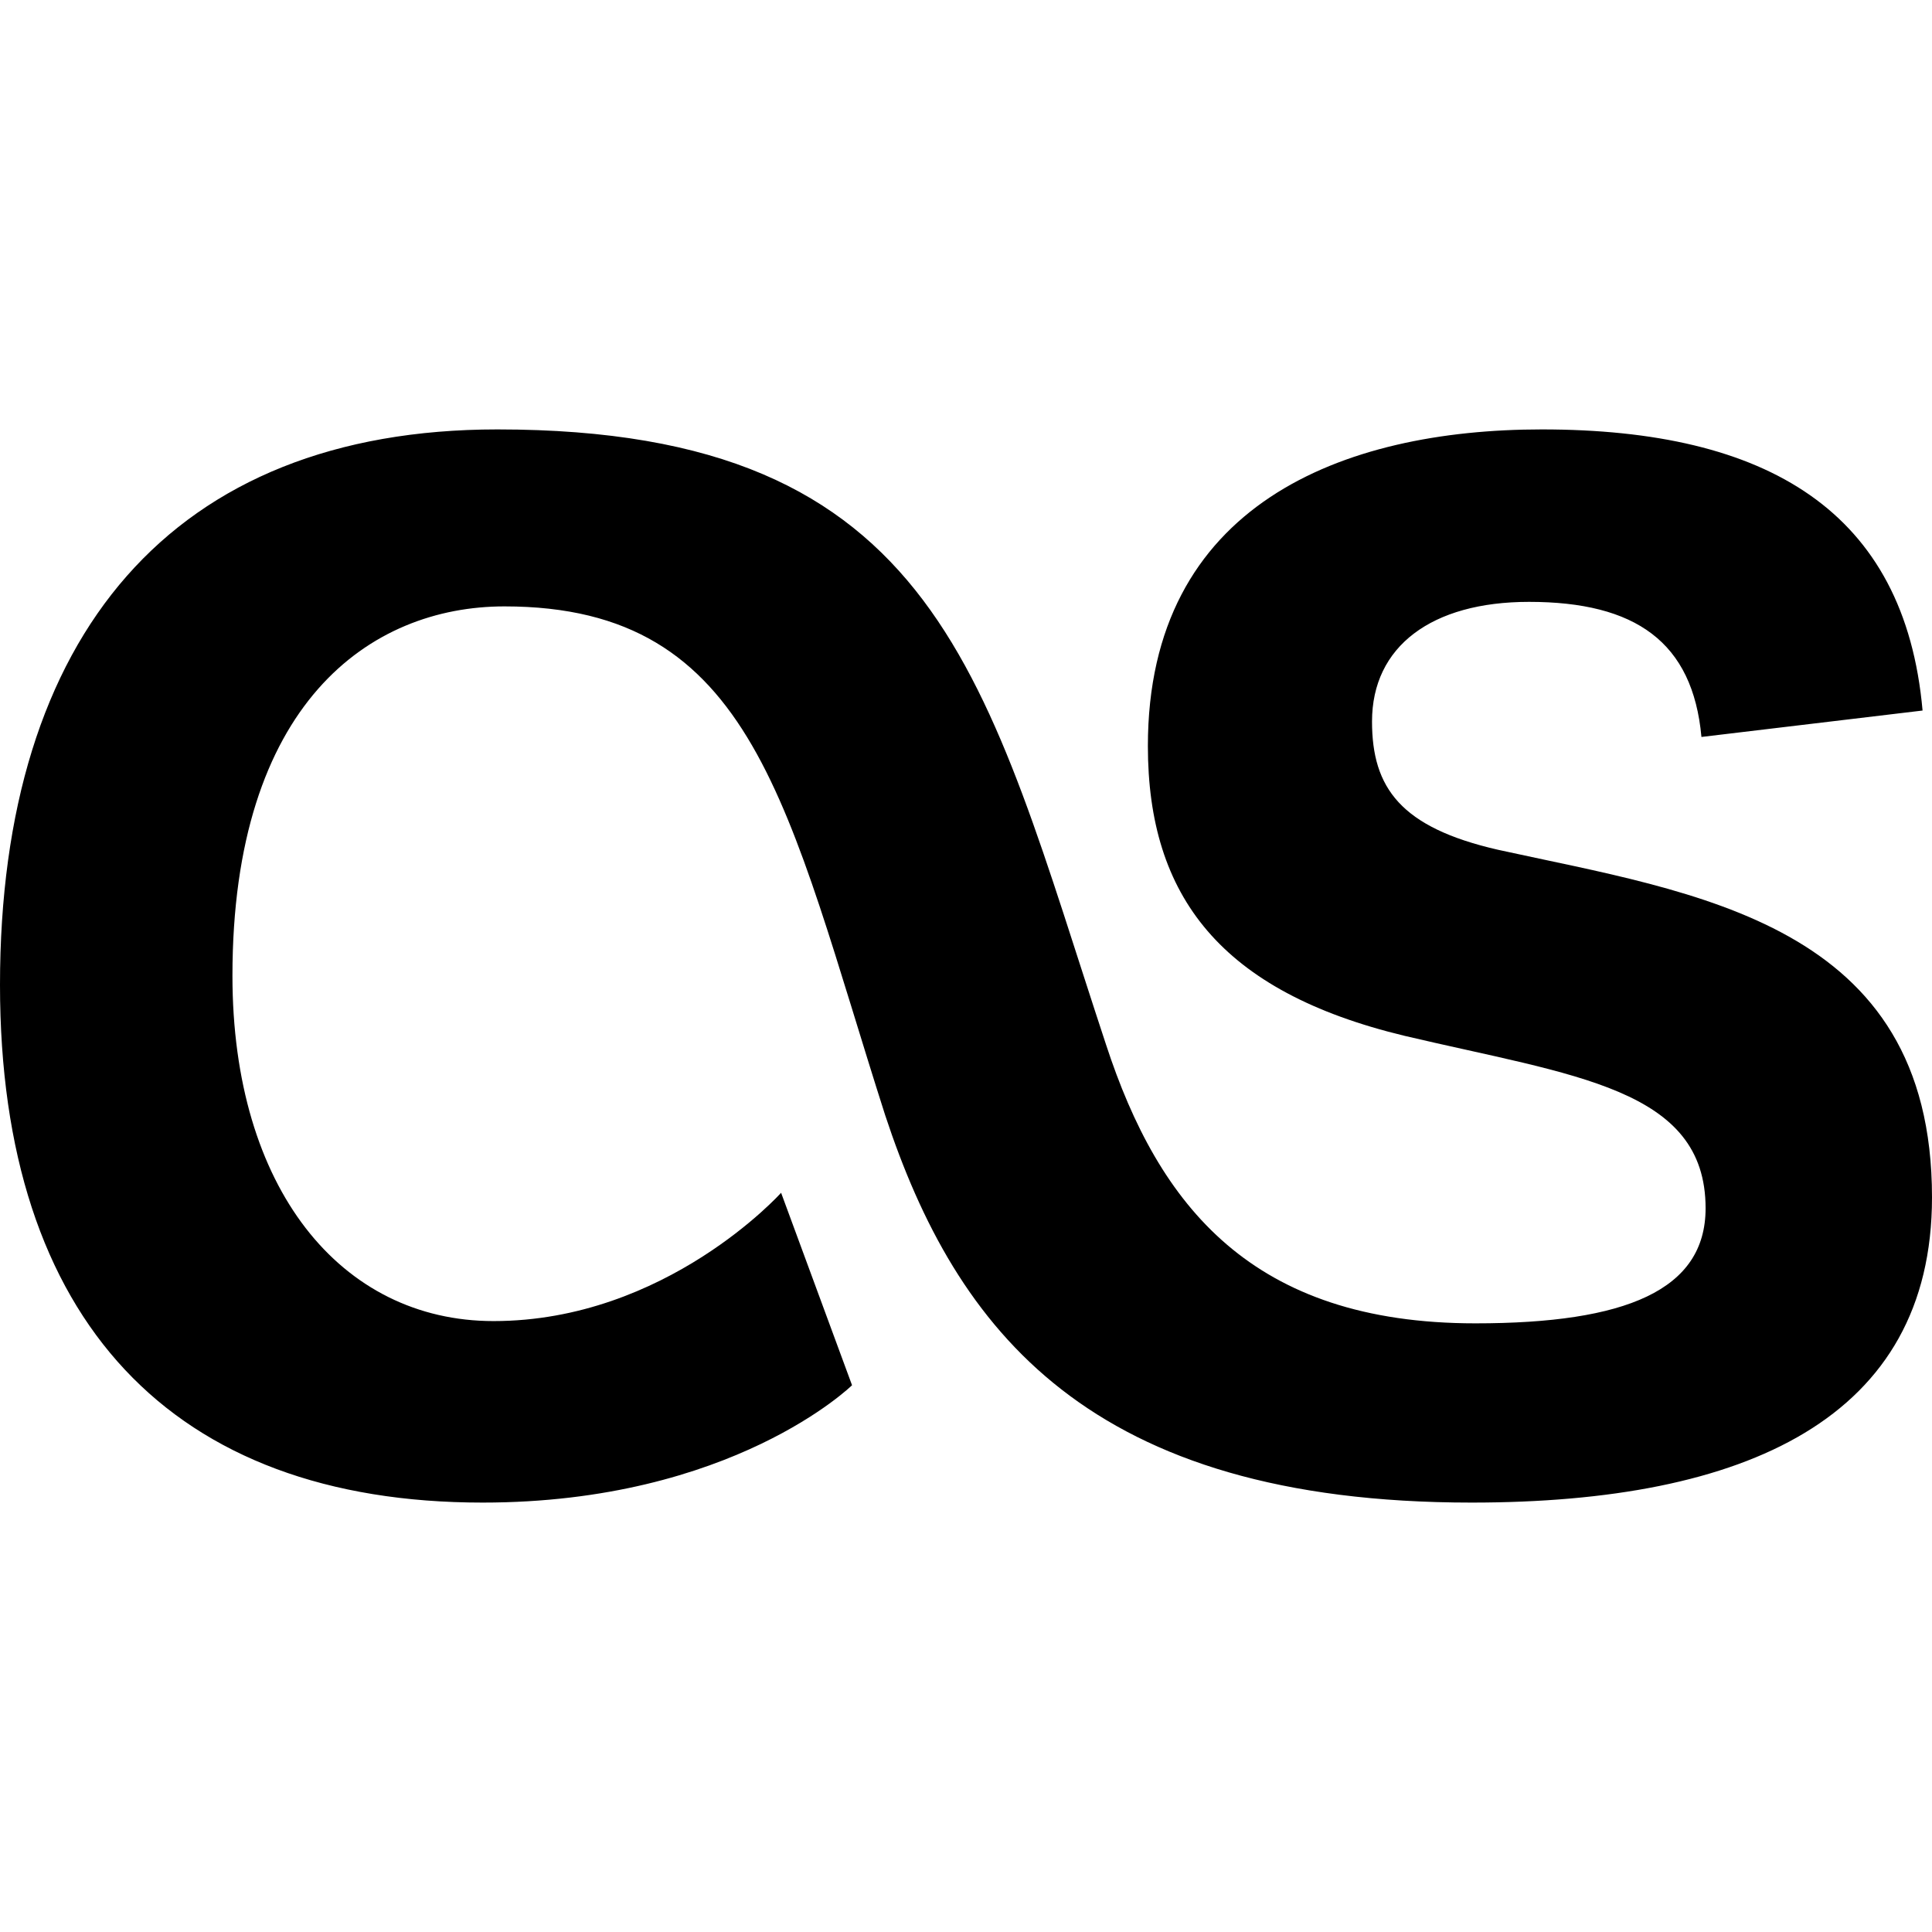
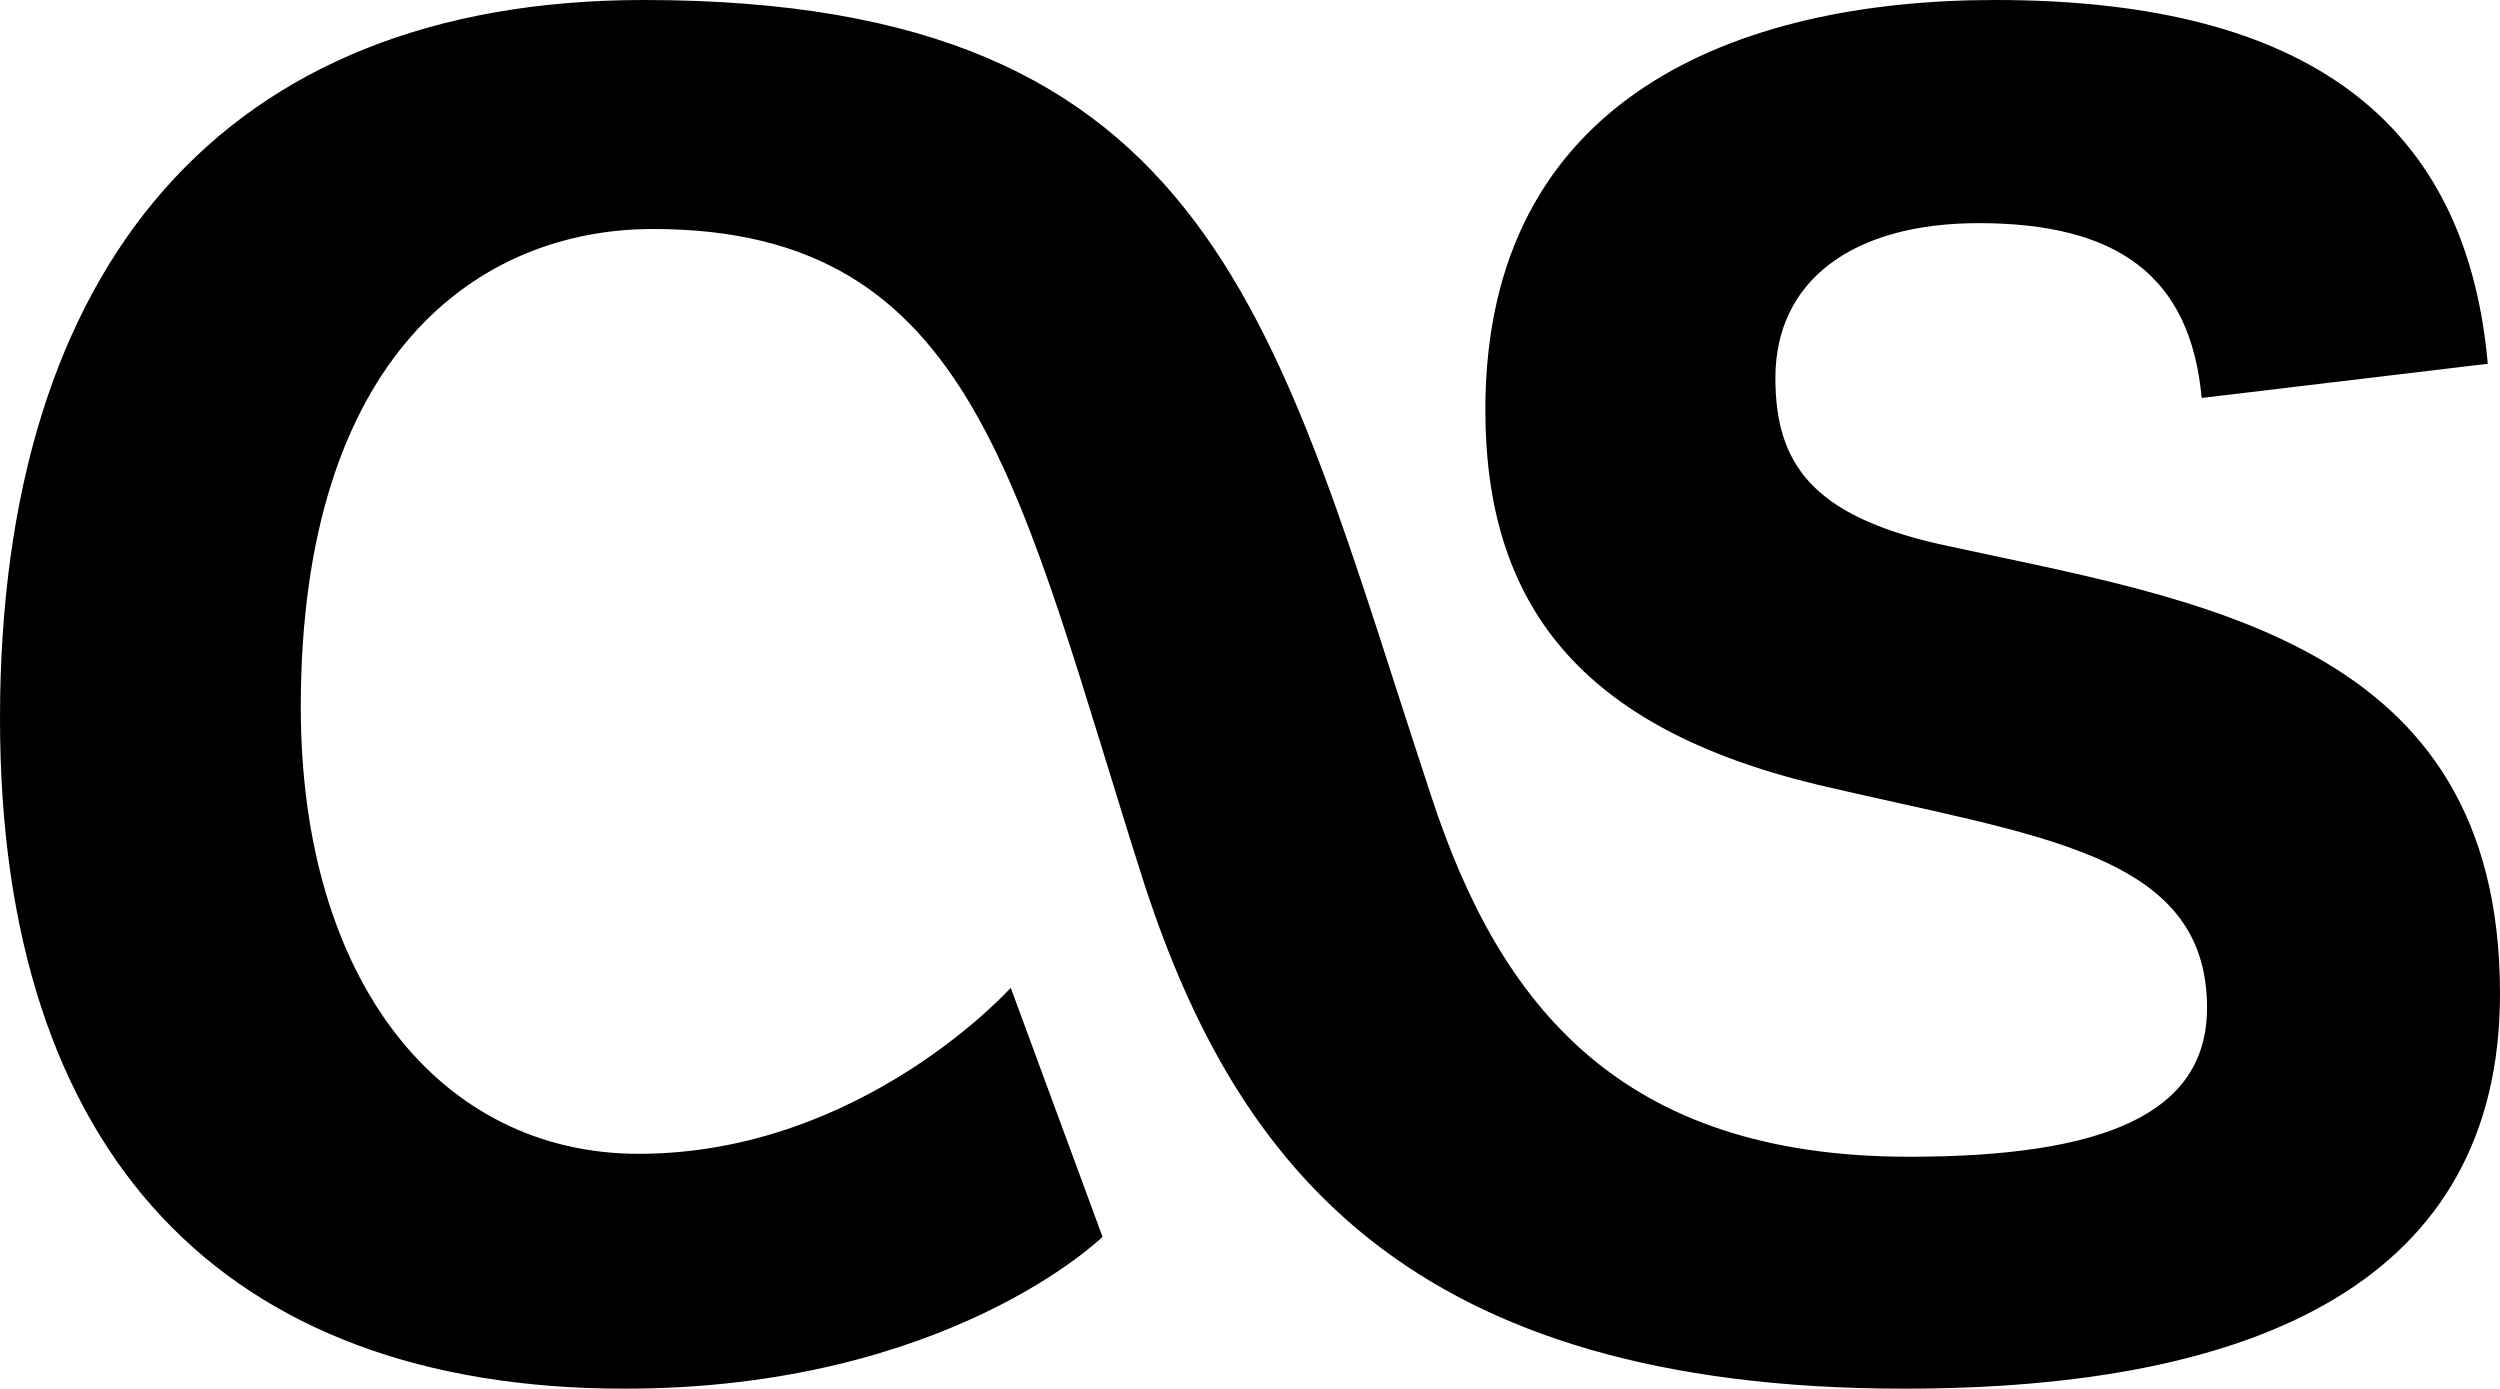
- <svg xmlns="http://www.w3.org/2000/svg" viewBox="0 0 512 512">
-   <path d="M225.8 367.1l-18.8-51s-30.5 34-76.2 34c-40.5 0-69.2-35.2-69.2-91.5 0-72.1 36.4-97.9 72.1-97.9 66.5 0 74.8 53.3 100.9 134.9 18.8 56.9 54 102.6 155.4 102.6 72.7 0 122-22.3 122-80.9 0-72.9-62.7-80.6-115-92.1-25.8-5.9-33.4-16.4-33.4-34 0-19.9 15.8-31.7 41.6-31.7 28.2 0 43.4 10.6 45.7 35.8l58.6-7c-4.7-52.8-41.1-74.5-100.9-74.5-52.8 0-104.4 19.9-104.4 83.9 0 39.9 19.4 65.1 68 76.8 44.9 10.6 79.8 13.8 79.8 45.7 0 21.7-21.1 30.5-61 30.5-59.2 0-83.9-31.1-97.9-73.9-32-96.8-43.6-163-161.3-163C45.7 113.8 0 168.3 0 261c0 89.1 45.7 137.2 127.9 137.2 66.2 0 97.9-31.1 97.9-31.1z" />
+ <svg xmlns="http://www.w3.org/2000/svg" viewBox="0 0 512 284.4" version="1.1" id="svg1" width="512" height="284.4">
+   <defs id="defs1" />
+   <path d="m 225.8,253.3 -18.8,-51 c 0,0 -30.5,34 -76.2,34 -40.5,0 -69.2,-35.2 -69.2,-91.5 0,-72.1 36.4,-97.9 72.1,-97.9 66.5,0 74.8,53.3 100.9,134.9 18.8,56.9 54,102.6 155.4,102.6 72.7,0 122,-22.3 122,-80.9 0,-72.9 -62.7,-80.6 -115,-92.1 -25.8,-5.9 -33.4,-16.4 -33.4,-34 0,-19.9 15.8,-31.7 41.6,-31.7 28.2,0 43.4,10.6 45.7,35.8 l 58.6,-7 C 504.8,21.7 468.4,0 408.6,0 355.8,0 304.2,19.9 304.2,83.9 c 0,39.9 19.4,65.1 68,76.8 44.9,10.6 79.8,13.8 79.8,45.7 0,21.7 -21.1,30.5 -61,30.5 -59.2,0 -83.9,-31.1 -97.9,-73.9 C 261.1,66.2 249.5,0 131.8,0 45.7,0 0,54.5 0,147.2 c 0,89.1 45.7,137.2 127.9,137.2 66.2,0 97.9,-31.1 97.9,-31.1 z" id="path1" />
</svg>
